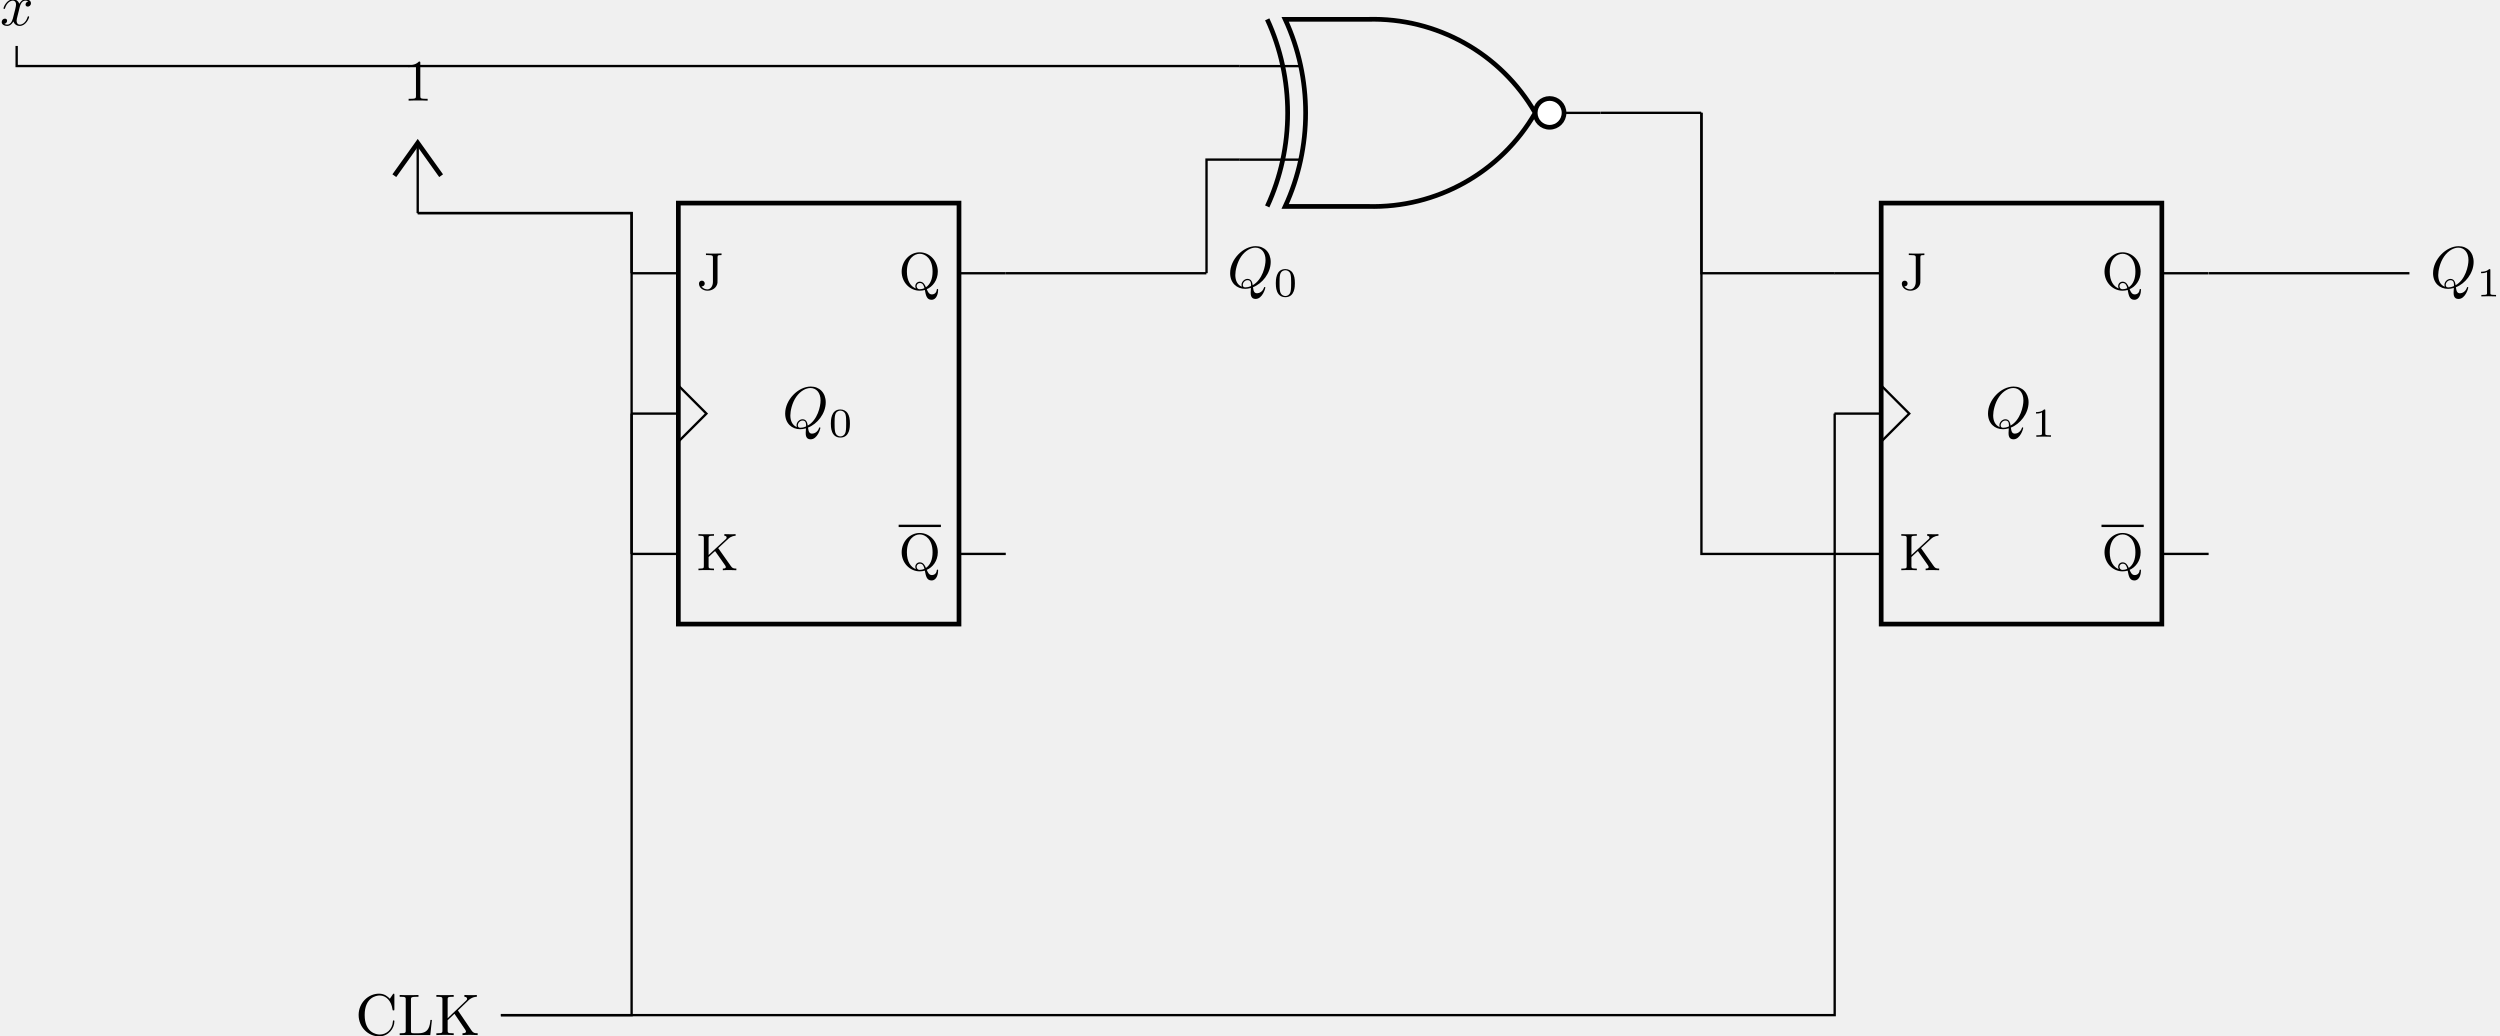
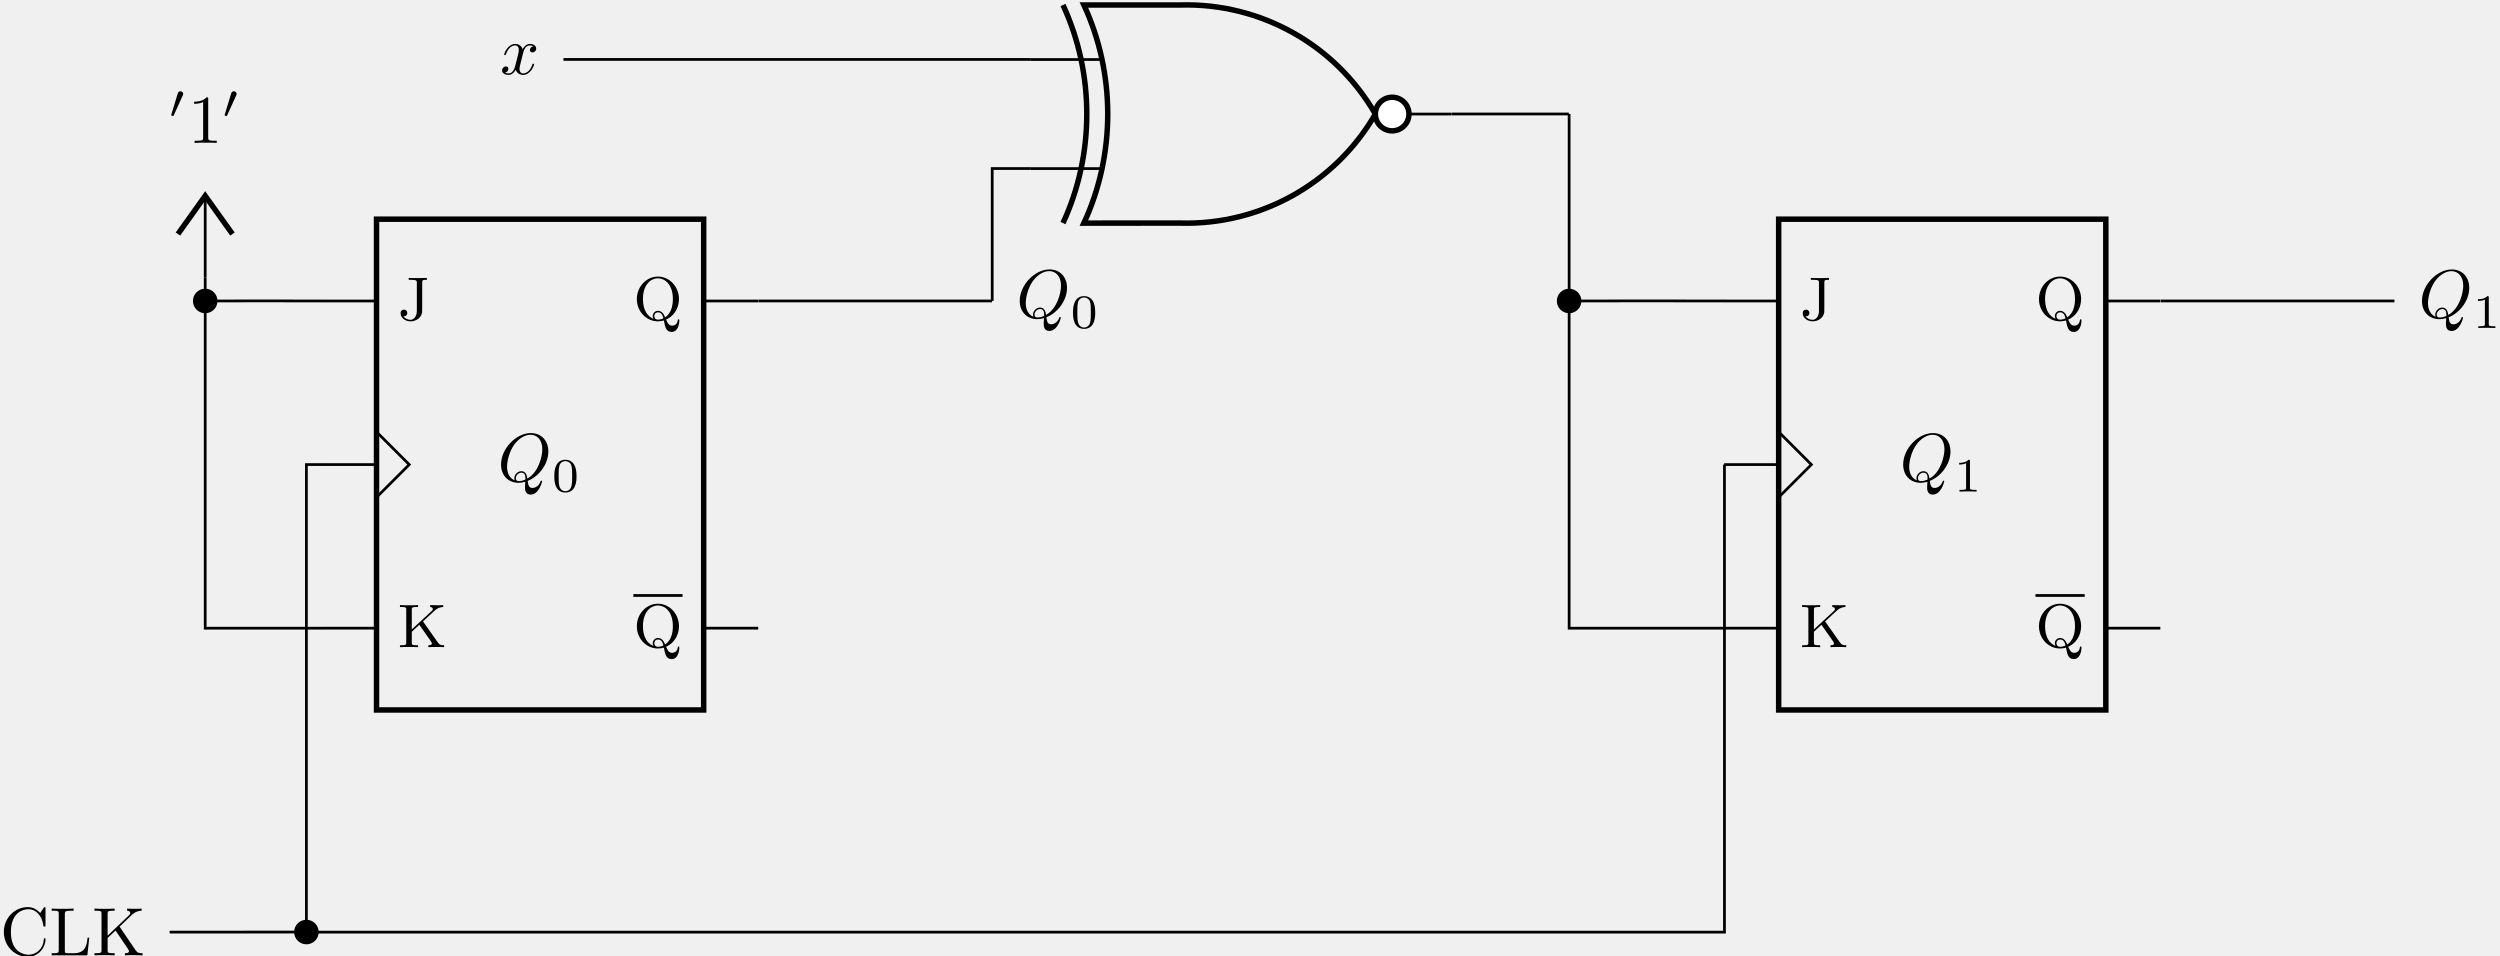
- <svg xmlns="http://www.w3.org/2000/svg" xmlns:xlink="http://www.w3.org/1999/xlink" version="1.1" width="424.198pt" height="175.629pt" viewBox="-58.718 -58.718 424.198 175.629">
+ <svg xmlns="http://www.w3.org/2000/svg" xmlns:xlink="http://www.w3.org/1999/xlink" version="1.1" width="363.904pt" height="139.061pt" viewBox="-58.717 -62.039 363.904 139.061">
  <defs>
-     <path id="g3-48" d="M3.599-2.225C3.599-2.992 3.508-3.543 3.187-4.031C2.971-4.352 2.538-4.631 1.981-4.631C.363-4.631 .363-2.727 .363-2.225S.363 .139 1.981 .139S3.599-1.723 3.599-2.225ZM1.981-.056C1.66-.056 1.234-.244 1.095-.816C.997-1.227 .997-1.799 .997-2.315C.997-2.824 .997-3.354 1.102-3.738C1.248-4.289 1.695-4.435 1.981-4.435C2.357-4.435 2.72-4.205 2.845-3.801C2.957-3.424 2.964-2.922 2.964-2.315C2.964-1.799 2.964-1.283 2.873-.844C2.734-.209 2.26-.056 1.981-.056Z" />
-     <path id="g3-49" d="M2.336-4.435C2.336-4.624 2.322-4.631 2.127-4.631C1.681-4.191 1.046-4.184 .76-4.184V-3.933C.928-3.933 1.388-3.933 1.771-4.129V-.572C1.771-.342 1.771-.251 1.074-.251H.809V0C.934-.007 1.792-.028 2.05-.028C2.267-.028 3.145-.007 3.299 0V-.251H3.034C2.336-.251 2.336-.342 2.336-.572V-4.435Z" />
+     <path id="g1-48" d="M2.022-3.292C2.078-3.41 2.085-3.466 2.085-3.515C2.085-3.731 1.89-3.898 1.674-3.898C1.409-3.898 1.325-3.682 1.29-3.571L.37-.551C.363-.537 .335-.446 .335-.439C.335-.356 .551-.286 .607-.286C.656-.286 .663-.3 .711-.404L2.022-3.292Z" />
+     <path id="g3-49" d="M2.929-6.376C2.929-6.615 2.929-6.635 2.7-6.635C2.082-5.998 1.205-5.998 .887-5.998V-5.689C1.086-5.689 1.674-5.689 2.192-5.948V-.787C2.192-.428 2.162-.309 1.265-.309H.946V0C1.295-.03 2.162-.03 2.56-.03S3.826-.03 4.174 0V-.309H3.856C2.959-.309 2.929-.418 2.929-.787V-6.376Z" />
+     <path id="g3-67" d="M.558-3.407C.558-1.345 2.172 .219 4.025 .219C5.649 .219 6.625-1.166 6.625-2.321C6.625-2.421 6.625-2.491 6.496-2.491C6.386-2.491 6.386-2.431 6.376-2.331C6.296-.907 5.23-.09 4.144-.09C3.537-.09 1.584-.428 1.584-3.397C1.584-6.376 3.527-6.715 4.134-6.715C5.22-6.715 6.107-5.808 6.306-4.354C6.326-4.214 6.326-4.184 6.466-4.184C6.625-4.184 6.625-4.214 6.625-4.423V-6.785C6.625-6.954 6.625-7.024 6.516-7.024C6.476-7.024 6.436-7.024 6.356-6.904L5.858-6.167C5.489-6.526 4.981-7.024 4.025-7.024C2.162-7.024 .558-5.44 .558-3.407Z" />
+     <path id="g3-75" d="M3.985-4.174L5.778-5.898C5.858-5.978 6.386-6.486 7.193-6.496V-6.804C6.934-6.775 6.615-6.775 6.346-6.775C5.988-6.775 5.42-6.775 5.081-6.804V-6.496C5.479-6.486 5.539-6.257 5.539-6.167C5.539-6.007 5.44-5.908 5.36-5.838L2.242-2.859V-6.027C2.242-6.386 2.262-6.496 3.029-6.496H3.268V-6.804C2.919-6.775 2.182-6.775 1.803-6.775S.677-6.775 .329-6.804V-6.496H.568C1.335-6.496 1.355-6.386 1.355-6.027V-.777C1.355-.418 1.335-.309 .568-.309H.329V0C.677-.03 1.415-.03 1.793-.03S2.919-.03 3.268 0V-.309H3.029C2.262-.309 2.242-.418 2.242-.777V-2.521L3.397-3.616L5.2-.946C5.26-.857 5.35-.727 5.35-.608C5.35-.309 4.961-.309 4.762-.309V0C5.111-.03 5.808-.03 6.187-.03C6.535-.03 6.914-.02 7.333 0V-.309C6.795-.309 6.585-.349 6.286-.787L3.985-4.174Z" />
+     <path id="g3-76" d="M5.798-2.57H5.549C5.44-1.554 5.3-.309 3.547-.309H2.73C2.262-.309 2.242-.379 2.242-.707V-6.017C2.242-6.356 2.242-6.496 3.188-6.496H3.517V-6.804C3.158-6.775 2.252-6.775 1.843-6.775C1.455-6.775 .677-6.775 .329-6.804V-6.496H.568C1.335-6.496 1.355-6.386 1.355-6.027V-.777C1.355-.418 1.335-.309 .568-.309H.329V0H5.519L5.798-2.57Z" />
+     <path id="g4-48" d="M3.599-2.225C3.599-2.992 3.508-3.543 3.187-4.031C2.971-4.352 2.538-4.631 1.981-4.631C.363-4.631 .363-2.727 .363-2.225S.363 .139 1.981 .139S3.599-1.723 3.599-2.225ZM1.981-.056C1.66-.056 1.234-.244 1.095-.816C.997-1.227 .997-1.799 .997-2.315C.997-2.824 .997-3.354 1.102-3.738C1.248-4.289 1.695-4.435 1.981-4.435C2.357-4.435 2.72-4.205 2.845-3.801C2.957-3.424 2.964-2.922 2.964-2.315C2.964-1.799 2.964-1.283 2.873-.844C2.734-.209 2.26-.056 1.981-.056Z" />
+     <path id="g4-49" d="M2.336-4.435C2.336-4.624 2.322-4.631 2.127-4.631C1.681-4.191 1.046-4.184 .76-4.184V-3.933C.928-3.933 1.388-3.933 1.771-4.129V-.572C1.771-.342 1.771-.251 1.074-.251H.809V0C.934-.007 1.792-.028 2.05-.028C2.267-.028 3.145-.007 3.299 0V-.251H3.034C2.336-.251 2.336-.342 2.336-.572V-4.435Z" />
+     <path id="g2-81" d="M4.364-.06C5.908-.648 7.372-2.421 7.372-4.344C7.372-5.948 6.316-7.024 4.832-7.024C2.68-7.024 .488-4.762 .488-2.441C.488-.787 1.604 .219 3.039 .219C3.288 .219 3.626 .179 4.015 .07C3.975 .687 3.975 .707 3.975 .837C3.975 1.156 3.975 1.933 4.802 1.933C5.988 1.933 6.466 .11 6.466 0C6.466-.07 6.396-.1 6.356-.1C6.276-.1 6.257-.05 6.237 .01C5.998 .717 5.42 .966 5.071 .966C4.613 .966 4.463 .697 4.364-.06ZM2.481-.139C1.704-.448 1.365-1.225 1.365-2.122C1.365-2.809 1.624-4.224 2.381-5.3C3.108-6.316 4.045-6.775 4.772-6.775C5.768-6.775 6.496-5.998 6.496-4.663C6.496-3.666 5.988-1.335 4.314-.399C4.264-.747 4.164-1.474 3.437-1.474C2.909-1.474 2.421-.976 2.421-.458C2.421-.259 2.481-.149 2.481-.139ZM3.098-.03C2.959-.03 2.64-.03 2.64-.458C2.64-.857 3.019-1.255 3.437-1.255S4.045-1.016 4.045-.408C4.045-.259 4.035-.249 3.935-.209C3.676-.1 3.377-.03 3.098-.03Z" />
+     <path id="g2-120" d="M3.328-3.009C3.387-3.268 3.616-4.184 4.314-4.184C4.364-4.184 4.603-4.184 4.812-4.055C4.533-4.005 4.334-3.756 4.334-3.517C4.334-3.357 4.443-3.168 4.712-3.168C4.932-3.168 5.25-3.347 5.25-3.746C5.25-4.264 4.663-4.403 4.324-4.403C3.746-4.403 3.397-3.875 3.278-3.646C3.029-4.304 2.491-4.403 2.202-4.403C1.166-4.403 .598-3.118 .598-2.869C.598-2.77 .697-2.77 .717-2.77C.797-2.77 .827-2.79 .847-2.879C1.186-3.935 1.843-4.184 2.182-4.184C2.371-4.184 2.72-4.095 2.72-3.517C2.72-3.208 2.55-2.54 2.182-1.146C2.022-.528 1.674-.11 1.235-.11C1.176-.11 .946-.11 .737-.239C.986-.289 1.205-.498 1.205-.777C1.205-1.046 .986-1.126 .837-1.126C.538-1.126 .289-.867 .289-.548C.289-.09 .787 .11 1.225 .11C1.883 .11 2.242-.588 2.271-.648C2.391-.279 2.75 .11 3.347 .11C4.374 .11 4.941-1.176 4.941-1.425C4.941-1.524 4.852-1.524 4.822-1.524C4.732-1.524 4.712-1.484 4.692-1.415C4.364-.349 3.686-.11 3.367-.11C2.979-.11 2.819-.428 2.819-.767C2.819-.986 2.879-1.205 2.989-1.644L3.328-3.009Z" />
    <path id="g0-74" d="M3.578-5.478C3.578-5.846 3.712-5.846 4.259-5.846V-6.124C3.667-6.097 3.56-6.097 3.075-6.097C2.717-6.097 1.928-6.097 1.614-6.124V-5.846H1.919C2.771-5.846 2.798-5.738 2.798-5.407V-1.327C2.798-.502 2.331-.027 1.865-.027C1.506-.027 1.076-.197 .852-.538C1.201-.502 1.408-.744 1.408-1.022C1.408-1.291 1.21-1.506 .924-1.506C.646-1.506 .43-1.318 .43-1.004C.43-.35 1.058 .197 1.883 .197C2.645 .197 3.443-.269 3.569-1.13C3.578-1.201 3.578-1.596 3.578-1.829V-5.478Z" />
    <path id="g0-75" d="M5.371-5.299C5.936-5.828 6.492-5.837 6.644-5.846V-6.124C6.384-6.097 5.936-6.097 5.846-6.097C5.469-6.097 5.138-6.106 4.734-6.124V-5.846C4.985-5.837 5.12-5.721 5.12-5.55C5.12-5.478 5.093-5.407 5.048-5.344L2.062-2.582V-5.416C2.062-5.747 2.08-5.846 2.771-5.846H2.977V-6.124C2.573-6.097 2.071-6.097 1.659-6.097S.744-6.097 .341-6.124V-5.846H.547C1.237-5.846 1.255-5.747 1.255-5.416V-.708C1.255-.377 1.237-.278 .547-.278H.341V0C.744-.027 1.246-.027 1.659-.027S2.573-.027 2.977 0V-.278H2.771C2.08-.278 2.062-.377 2.062-.708V-2.242L3.156-3.255L4.833-.87C4.905-.771 4.985-.637 4.985-.538C4.985-.278 4.636-.278 4.474-.278V0C4.869-.027 5.317-.027 5.721-.027C5.954-.027 6.312-.027 6.77 0V-.278C6.205-.278 6.079-.359 5.792-.771L3.694-3.748L5.371-5.299Z" />
    <path id="g0-81" d="M4.77-.063C5.73-.457 6.644-1.56 6.644-3.04C6.644-4.869 5.254-6.321 3.578-6.321S.511-4.86 .511-3.04S1.91 .197 3.578 .197C3.891 .197 4.232 .134 4.447 .072C4.609 .959 4.743 1.739 5.577 1.739C6.51 1.739 6.698 .538 6.698 .081C6.698 0 6.698-.108 6.581-.108C6.519-.108 6.483-.054 6.474-.009C6.402 .771 5.792 .825 5.649 .825C5.165 .825 4.976 .439 4.77-.063ZM2.932-.179C2.062-.511 1.399-1.435 1.399-3.04C1.399-5.263 2.645-6.07 3.578-6.07S5.756-5.272 5.756-3.04C5.756-1.856 5.398-.906 4.627-.386C4.447-.834 4.169-1.336 3.587-1.336C3.147-1.336 2.824-.986 2.824-.574C2.824-.359 2.923-.188 2.932-.179ZM4.376-.242C4.116-.108 3.811-.054 3.578-.054C3.138-.054 3.049-.43 3.049-.574C3.049-.843 3.246-1.112 3.596-1.112C4.071-1.112 4.259-.735 4.376-.242Z" />
-     <path id="g2-49" d="M2.929-6.376C2.929-6.615 2.929-6.635 2.7-6.635C2.082-5.998 1.205-5.998 .887-5.998V-5.689C1.086-5.689 1.674-5.689 2.192-5.948V-.787C2.192-.428 2.162-.309 1.265-.309H.946V0C1.295-.03 2.162-.03 2.56-.03S3.826-.03 4.174 0V-.309H3.856C2.959-.309 2.929-.418 2.929-.787V-6.376Z" />
-     <path id="g2-67" d="M.558-3.407C.558-1.345 2.172 .219 4.025 .219C5.649 .219 6.625-1.166 6.625-2.321C6.625-2.421 6.625-2.491 6.496-2.491C6.386-2.491 6.386-2.431 6.376-2.331C6.296-.907 5.23-.09 4.144-.09C3.537-.09 1.584-.428 1.584-3.397C1.584-6.376 3.527-6.715 4.134-6.715C5.22-6.715 6.107-5.808 6.306-4.354C6.326-4.214 6.326-4.184 6.466-4.184C6.625-4.184 6.625-4.214 6.625-4.423V-6.785C6.625-6.954 6.625-7.024 6.516-7.024C6.476-7.024 6.436-7.024 6.356-6.904L5.858-6.167C5.489-6.526 4.981-7.024 4.025-7.024C2.162-7.024 .558-5.44 .558-3.407Z" />
-     <path id="g2-75" d="M3.985-4.174L5.778-5.898C5.858-5.978 6.386-6.486 7.193-6.496V-6.804C6.934-6.775 6.615-6.775 6.346-6.775C5.988-6.775 5.42-6.775 5.081-6.804V-6.496C5.479-6.486 5.539-6.257 5.539-6.167C5.539-6.007 5.44-5.908 5.36-5.838L2.242-2.859V-6.027C2.242-6.386 2.262-6.496 3.029-6.496H3.268V-6.804C2.919-6.775 2.182-6.775 1.803-6.775S.677-6.775 .329-6.804V-6.496H.568C1.335-6.496 1.355-6.386 1.355-6.027V-.777C1.355-.418 1.335-.309 .568-.309H.329V0C.677-.03 1.415-.03 1.793-.03S2.919-.03 3.268 0V-.309H3.029C2.262-.309 2.242-.418 2.242-.777V-2.521L3.397-3.616L5.2-.946C5.26-.857 5.35-.727 5.35-.608C5.35-.309 4.961-.309 4.762-.309V0C5.111-.03 5.808-.03 6.187-.03C6.535-.03 6.914-.02 7.333 0V-.309C6.795-.309 6.585-.349 6.286-.787L3.985-4.174Z" />
-     <path id="g2-76" d="M5.798-2.57H5.549C5.44-1.554 5.3-.309 3.547-.309H2.73C2.262-.309 2.242-.379 2.242-.707V-6.017C2.242-6.356 2.242-6.496 3.188-6.496H3.517V-6.804C3.158-6.775 2.252-6.775 1.843-6.775C1.455-6.775 .677-6.775 .329-6.804V-6.496H.568C1.335-6.496 1.355-6.386 1.355-6.027V-.777C1.355-.418 1.335-.309 .568-.309H.329V0H5.519L5.798-2.57Z" />
-     <path id="g1-81" d="M4.364-.06C5.908-.648 7.372-2.421 7.372-4.344C7.372-5.948 6.316-7.024 4.832-7.024C2.68-7.024 .488-4.762 .488-2.441C.488-.787 1.604 .219 3.039 .219C3.288 .219 3.626 .179 4.015 .07C3.975 .687 3.975 .707 3.975 .837C3.975 1.156 3.975 1.933 4.802 1.933C5.988 1.933 6.466 .11 6.466 0C6.466-.07 6.396-.1 6.356-.1C6.276-.1 6.257-.05 6.237 .01C5.998 .717 5.42 .966 5.071 .966C4.613 .966 4.463 .697 4.364-.06ZM2.481-.139C1.704-.448 1.365-1.225 1.365-2.122C1.365-2.809 1.624-4.224 2.381-5.3C3.108-6.316 4.045-6.775 4.772-6.775C5.768-6.775 6.496-5.998 6.496-4.663C6.496-3.666 5.988-1.335 4.314-.399C4.264-.747 4.164-1.474 3.437-1.474C2.909-1.474 2.421-.976 2.421-.458C2.421-.259 2.481-.149 2.481-.139ZM3.098-.03C2.959-.03 2.64-.03 2.64-.458C2.64-.857 3.019-1.255 3.437-1.255S4.045-1.016 4.045-.408C4.045-.259 4.035-.249 3.935-.209C3.676-.1 3.377-.03 3.098-.03Z" />
-     <path id="g1-120" d="M3.328-3.009C3.387-3.268 3.616-4.184 4.314-4.184C4.364-4.184 4.603-4.184 4.812-4.055C4.533-4.005 4.334-3.756 4.334-3.517C4.334-3.357 4.443-3.168 4.712-3.168C4.932-3.168 5.25-3.347 5.25-3.746C5.25-4.264 4.663-4.403 4.324-4.403C3.746-4.403 3.397-3.875 3.278-3.646C3.029-4.304 2.491-4.403 2.202-4.403C1.166-4.403 .598-3.118 .598-2.869C.598-2.77 .697-2.77 .717-2.77C.797-2.77 .827-2.79 .847-2.879C1.186-3.935 1.843-4.184 2.182-4.184C2.371-4.184 2.72-4.095 2.72-3.517C2.72-3.208 2.55-2.54 2.182-1.146C2.022-.528 1.674-.11 1.235-.11C1.176-.11 .946-.11 .737-.239C.986-.289 1.205-.498 1.205-.777C1.205-1.046 .986-1.126 .837-1.126C.538-1.126 .289-.867 .289-.548C.289-.09 .787 .11 1.225 .11C1.883 .11 2.242-.588 2.271-.648C2.391-.279 2.75 .11 3.347 .11C4.374 .11 4.941-1.176 4.941-1.425C4.941-1.524 4.852-1.524 4.822-1.524C4.732-1.524 4.712-1.484 4.692-1.415C4.364-.349 3.686-.11 3.367-.11C2.979-.11 2.819-.428 2.819-.767C2.819-.986 2.879-1.205 2.989-1.644L3.328-3.009Z" />
  </defs>
  <g id="page1">
-     <g transform="matrix(1 0 0 1 -70.8792 -65.8874)">
-       <use x="12.161" y="11.459" xlink:href="#g1-120" />
+     <path d="M-3.91 41.305H43.711V-30.133H-3.91Z" stroke="#000" fill="none" stroke-width=".797" />
+     <g transform="matrix(1 0 0 1 44.221 26.57614)">
+       <use x="-45.06" y="5.586" xlink:href="#g0-75" />
    </g>
-     <path d="M56.383 47.176H104.004V-24.258H56.383Z" stroke="#000" fill="none" stroke-width=".797" stroke-miterlimit="10" />
-     <g transform="matrix(1 0 0 1 44.221 26.5761)">
-       <use x="15.233" y="11.459" xlink:href="#g0-75" />
+     <rect x="-45.06" y="-2.135" height=".398" width="7.168" transform="matrix(1 0 0 1 78.532 26.57614)" />
+     <g transform="matrix(1 0 0 1 78.532 26.57614)">
+       <use x="-45.06" y="5.586" xlink:href="#g0-81" />
    </g>
-     <rect x="15.233" y="3.738" height=".398" width="7.168" transform="matrix(1 0 0 1 78.532 26.5761)" />
-     <g transform="matrix(1 0 0 1 78.532 26.5761)">
-       <use x="15.233" y="11.459" xlink:href="#g0-81" />
+     <path d="M-3.91 .824L.852 5.586L-3.91 10.348" stroke="#000" fill="none" stroke-width=".399" stroke-miterlimit="10" />
+     <g transform="matrix(1 0 0 1 44.221 -21.04676)">
+       <use x="-45.06" y="5.586" xlink:href="#g0-74" />
    </g>
-     <path d="M56.383 6.695L61.145 11.461L56.383 16.223" stroke="#000" fill="none" stroke-width=".399" stroke-miterlimit="10" />
-     <g transform="matrix(1 0 0 1 44.221 -21.04677)">
-       <use x="15.233" y="11.459" xlink:href="#g0-74" />
+     <g transform="matrix(1 0 0 1 78.532 -21.04676)">
+       <use x="-45.06" y="5.586" xlink:href="#g0-81" />
    </g>
-     <g transform="matrix(1 0 0 1 78.532 -21.04677)">
-       <use x="15.233" y="11.459" xlink:href="#g0-81" />
+     <path d="M-3.91 29.398H-11.848" stroke="#000" fill="none" stroke-width=".399" stroke-miterlimit="10" />
+     <path d="M43.711 29.398H51.648" stroke="#000" fill="none" stroke-width=".399" stroke-miterlimit="10" />
+     <path d="M-3.91 5.586H-11.848" stroke="#000" fill="none" stroke-width=".399" stroke-miterlimit="10" />
+     <path d="M-3.91-18.227H-11.848" stroke="#000" fill="none" stroke-width=".399" stroke-miterlimit="10" />
+     <path d="M43.711-18.227H51.648" stroke="#000" fill="none" stroke-width=".399" stroke-miterlimit="10" />
+     <g transform="matrix(1 0 0 1 61.8594 2.43533)">
+       <use x="-48.132" y="5.586" xlink:href="#g2-81" />
+       <use x="-40.256" y="7.08" xlink:href="#g4-48" />
    </g>
-     <path d="M56.383 35.27H48.445" stroke="#000" fill="none" stroke-width=".399" stroke-miterlimit="10" />
-     <path d="M104.004 35.27H111.941" stroke="#000" fill="none" stroke-width=".399" stroke-miterlimit="10" />
-     <path d="M56.383 11.461H48.445" stroke="#000" fill="none" stroke-width=".399" stroke-miterlimit="10" />
-     <path d="M56.383-12.352H48.445" stroke="#000" fill="none" stroke-width=".399" stroke-miterlimit="10" />
-     <path d="M104.004-12.352H111.941" stroke="#000" fill="none" stroke-width=".399" stroke-miterlimit="10" />
-     <g transform="matrix(1 0 0 1 61.8594 2.4353)">
-       <use x="12.161" y="11.459" xlink:href="#g1-81" />
-       <use x="20.037" y="12.954" xlink:href="#g3-48" />
+     <path d="M200.188 41.305H247.809V-30.133H200.188Z" stroke="#000" fill="none" stroke-width=".797" stroke-miterlimit="10" />
+     <g transform="matrix(1 0 0 1 248.3175 26.57614)">
+       <use x="-45.06" y="5.586" xlink:href="#g0-75" />
    </g>
-     <path d="M260.48 47.176H308.101V-24.258H260.48Z" stroke="#000" fill="none" stroke-width=".797" stroke-miterlimit="10" />
-     <g transform="matrix(1 0 0 1 248.3176 26.5761)">
-       <use x="15.233" y="11.459" xlink:href="#g0-75" />
+     <rect x="-45.06" y="-2.135" height=".398" width="7.168" transform="matrix(1 0 0 1 282.6285 26.57614)" />
+     <g transform="matrix(1 0 0 1 282.6285 26.57614)">
+       <use x="-45.06" y="5.586" xlink:href="#g0-81" />
    </g>
-     <rect x="15.233" y="3.738" height=".398" width="7.168" transform="matrix(1 0 0 1 282.6286 26.5761)" />
-     <g transform="matrix(1 0 0 1 282.6286 26.5761)">
-       <use x="15.233" y="11.459" xlink:href="#g0-81" />
+     <path d="M200.188 .824L204.95 5.586L200.188 10.348" stroke="#000" fill="none" stroke-width=".399" stroke-miterlimit="10" />
+     <g transform="matrix(1 0 0 1 248.3175 -21.04676)">
+       <use x="-45.06" y="5.586" xlink:href="#g0-74" />
    </g>
-     <path d="M260.48 6.695L265.242 11.461L260.48 16.223" stroke="#000" fill="none" stroke-width=".399" stroke-miterlimit="10" />
-     <g transform="matrix(1 0 0 1 248.3176 -21.04677)">
-       <use x="15.233" y="11.459" xlink:href="#g0-74" />
+     <g transform="matrix(1 0 0 1 282.6285 -21.04676)">
+       <use x="-45.06" y="5.586" xlink:href="#g0-81" />
    </g>
-     <g transform="matrix(1 0 0 1 282.6286 -21.04677)">
-       <use x="15.233" y="11.459" xlink:href="#g0-81" />
+     <path d="M200.188 29.398H192.25" stroke="#000" fill="none" stroke-width=".399" stroke-miterlimit="10" />
+     <path d="M247.809 29.398H255.746" stroke="#000" fill="none" stroke-width=".399" stroke-miterlimit="10" />
+     <path d="M200.188 5.586H192.25" stroke="#000" fill="none" stroke-width=".399" stroke-miterlimit="10" />
+     <path d="M200.188-18.227H192.25" stroke="#000" fill="none" stroke-width=".399" stroke-miterlimit="10" />
+     <path d="M247.809-18.227H255.746" stroke="#000" fill="none" stroke-width=".399" stroke-miterlimit="10" />
+     <g transform="matrix(1 0 0 1 265.9555 2.43533)">
+       <use x="-48.132" y="5.586" xlink:href="#g2-81" />
+       <use x="-40.256" y="7.08" xlink:href="#g4-49" />
    </g>
-     <path d="M260.48 35.27H252.543" stroke="#000" fill="none" stroke-width=".399" stroke-miterlimit="10" />
-     <path d="M308.101 35.27H316.039" stroke="#000" fill="none" stroke-width=".399" stroke-miterlimit="10" />
-     <path d="M260.48 11.461H252.543" stroke="#000" fill="none" stroke-width=".399" stroke-miterlimit="10" />
-     <path d="M260.48-12.352H252.543" stroke="#000" fill="none" stroke-width=".399" stroke-miterlimit="10" />
-     <path d="M308.101-12.352H316.039" stroke="#000" fill="none" stroke-width=".399" stroke-miterlimit="10" />
-     <g transform="matrix(1 0 0 1 265.9556 2.4353)">
-       <use x="12.161" y="11.459" xlink:href="#g1-81" />
-       <use x="20.037" y="12.954" xlink:href="#g3-49" />
+     <g transform="matrix(1 0 0 1 -10.5854 71.43614)">
+       <use x="-48.132" y="5.586" xlink:href="#g3-67" />
+       <use x="-40.936" y="5.586" xlink:href="#g3-76" />
+       <use x="-34.71" y="5.586" xlink:href="#g3-75" />
    </g>
-     <g transform="matrix(1 0 0 1 -10.58545 105.4518)">
-       <use x="12.161" y="11.459" xlink:href="#g2-67" />
-       <use x="19.357" y="11.459" xlink:href="#g2-76" />
-       <use x="25.583" y="11.459" xlink:href="#g2-75" />
+     <path d="M-34.023 73.637L-14.117 73.633V5.586H-11.84" stroke="#000" fill="none" stroke-width=".399" stroke-miterlimit="10" />
+     <path d="M-12.527 73.633C-12.527 72.754-13.238 72.043-14.117 72.043C-14.992 72.043-15.703 72.754-15.703 73.633C-15.703 74.508-14.992 75.219-14.117 75.219C-13.238 75.219-12.527 74.508-12.527 73.633Z" />
+     <path d="M-12.527 73.633C-12.527 72.754-13.238 72.043-14.117 72.043C-14.992 72.043-15.703 72.754-15.703 73.633C-15.703 74.508-14.992 75.219-14.117 75.219C-13.238 75.219-12.527 74.508-12.527 73.633Z" stroke="#000" fill="none" stroke-width=".399" stroke-miterlimit="10" />
+     <path d="M-12.52 73.645H192.297V5.586" stroke="#000" fill="none" stroke-width=".399" stroke-miterlimit="10" />
+     <path d="M-11.84 29.402H-28.848V-21.621" stroke="#000" fill="none" stroke-width=".399" stroke-miterlimit="10" />
+     <path d="M-32.816-27.973L-28.848-33.527L-24.879-27.973" stroke="#000" fill="none" stroke-width=".797" stroke-miterlimit="10" />
+     <path d="M-28.848-21.621V-33.527" stroke="#000" fill="none" stroke-width=".399" stroke-miterlimit="10" />
+     <g transform="matrix(1 0 0 1 13.9972 -46.82686)">
+       <use x="-48.132" y="1.97" xlink:href="#g1-48" />
+       <use x="-45.336" y="5.586" xlink:href="#g3-49" />
+       <use x="-40.355" y="1.97" xlink:href="#g1-48" />
    </g>
-     <path d="M26.27 113.535H48.453V11.461" stroke="#000" fill="none" stroke-width=".399" stroke-miterlimit="10" />
-     <path d="M26.27 113.527H252.589V11.461" stroke="#000" fill="none" stroke-width=".399" stroke-miterlimit="10" />
-     <path d="M8.191-28.906L12.16-34.461L16.129-28.906" stroke="#000" fill="none" stroke-width=".797" stroke-miterlimit="10" />
-     <path d="M12.16-22.559V-34.461" stroke="#000" fill="none" stroke-width=".399" stroke-miterlimit="10" />
-     <g transform="matrix(1 0 0 1 -2.49069 -53.1002)">
-       <use x="12.161" y="11.459" xlink:href="#g2-49" />
+     <path d="M-11.84-18.23L-20.332-18.238M-20.332-18.238L-28.844-18.23" stroke="#000" fill="none" stroke-width=".399" stroke-miterlimit="10" />
+     <path d="M-27.258-18.23C-27.258-19.105-27.969-19.816-28.844-19.816C-29.723-19.816-30.434-19.105-30.434-18.23S-29.723-16.645-28.844-16.645C-27.969-16.645-27.258-17.355-27.258-18.23Z" />
+     <path d="M-27.258-18.23C-27.258-19.105-27.969-19.816-28.844-19.816C-29.723-19.816-30.434-19.105-30.434-18.23S-29.723-16.645-28.844-16.645C-27.969-16.645-27.258-17.355-27.258-18.23Z" stroke="#000" fill="none" stroke-width=".399" stroke-miterlimit="10" />
+     <path d="M51.668-18.23H85.683" stroke="#000" fill="none" stroke-width=".399" stroke-miterlimit="10" />
+     <g transform="matrix(1 0 0 1 137.3612 -21.38526)">
+       <use x="-48.132" y="5.586" xlink:href="#g2-81" />
+       <use x="-40.256" y="7.08" xlink:href="#g4-48" />
    </g>
-     <path d="M12.16-22.562H48.453V-12.355" stroke="#000" fill="none" stroke-width=".399" stroke-miterlimit="10" />
-     <path d="M12.16-22.562H48.453V35.273" stroke="#000" fill="none" stroke-width=".399" stroke-miterlimit="10" />
-     <path d="M111.961-12.355H145.976" stroke="#000" fill="none" stroke-width=".399" stroke-miterlimit="10" />
-     <g transform="matrix(1 0 0 1 137.3616 -21.38524)">
-       <use x="12.161" y="11.459" xlink:href="#g1-81" />
-       <use x="20.037" y="12.954" xlink:href="#g3-48" />
+     <path d="M101.465-53.375H91.3" stroke="#000" fill="none" stroke-width=".399" stroke-miterlimit="10" />
+     <path d="M101.465-37.5H91.3" stroke="#000" fill="none" stroke-width=".399" stroke-miterlimit="10" />
+     <path d="M102.41-61.313H113.094C124.754-61.641 135.656-55.543 141.484-45.438C135.656-35.336 124.751-29.238 113.094-29.566L99.058-29.563C103.683-39.531 103.683-51.344 99.058-61.313Z" stroke="#000" fill="none" stroke-width=".797" stroke-miterlimit="10" />
+     <path d="M96.011-29.563C100.632-39.531 100.632-51.344 96.011-61.313" stroke="#000" fill="none" stroke-width=".797" stroke-miterlimit="10" />
+     <path d="M146.375-45.438H152.597" stroke="#000" fill="none" stroke-width=".399" stroke-miterlimit="10" />
+     <path d="M146.375-45.438C146.375-46.789 145.281-47.883 143.929-47.883C142.583-47.883 141.484-46.789 141.484-45.438C141.484-44.09 142.583-42.992 143.929-42.992C145.281-42.992 146.375-44.09 146.375-45.438Z" fill="#fff" />
+     <path d="M146.375-45.438C146.375-46.789 145.281-47.883 143.929-47.883C142.583-47.883 141.484-46.789 141.484-45.438C141.484-44.09 142.583-42.992 143.929-42.992C145.281-42.992 146.375-44.09 146.375-45.438Z" stroke="#000" fill="none" stroke-width=".797" stroke-miterlimit="10" />
+     <path d="M91.329-53.387H23.297" stroke="#000" fill="none" stroke-width=".399" stroke-miterlimit="10" />
+     <g transform="matrix(1 0 0 1 62.2129 -56.82766)">
+       <use x="-48.132" y="5.586" xlink:href="#g2-120" />
    </g>
-     <path d="M161.757-47.5H151.593" stroke="#000" fill="none" stroke-width=".399" stroke-miterlimit="10" />
-     <path d="M161.757-31.629H151.593" stroke="#000" fill="none" stroke-width=".399" stroke-miterlimit="10" />
-     <path d="M162.703-55.438H173.386C185.046-55.766 195.949-49.672 201.777-39.566C195.949-29.461 185.043-23.367 173.386-23.691H159.351C163.976-33.66 163.976-45.469 159.351-55.438Z" stroke="#000" fill="none" stroke-width=".797" stroke-miterlimit="10" />
-     <path d="M156.304-23.691C160.925-33.66 160.925-45.469 156.304-55.438" stroke="#000" fill="none" stroke-width=".797" stroke-miterlimit="10" />
-     <path d="M206.668-39.566H212.89" stroke="#000" fill="none" stroke-width=".399" stroke-miterlimit="10" />
-     <path d="M206.668-39.566C206.668-40.914 205.574-42.008 204.222-42.008C202.875-42.008 201.777-40.914 201.777-39.566C201.777-38.215 202.875-37.121 204.222-37.121C205.574-37.121 206.668-38.215 206.668-39.566Z" fill="#fff" />
-     <path d="M206.668-39.566C206.668-40.914 205.574-42.008 204.222-42.008C202.875-42.008 201.777-40.914 201.777-39.566C201.777-38.215 202.875-37.121 204.222-37.121C205.574-37.121 206.668-38.215 206.668-39.566Z" stroke="#000" fill="none" stroke-width=".797" stroke-miterlimit="10" />
-     <path d="M-55.891-50.922V-47.512H151.621" stroke="#000" fill="none" stroke-width=".399" stroke-miterlimit="10" />
-     <path d="M146.003-12.363V-31.637H151.621" stroke="#000" fill="none" stroke-width=".399" stroke-miterlimit="10" />
-     <path d="M212.929-39.574H229.937" stroke="#000" fill="none" stroke-width=".399" stroke-miterlimit="10" />
-     <path d="M229.98-39.586V-12.355H252.589" stroke="#000" fill="none" stroke-width=".399" stroke-miterlimit="10" />
-     <path d="M229.98-39.586V35.273H252.589" stroke="#000" fill="none" stroke-width=".399" stroke-miterlimit="10" />
-     <path d="M316.097-12.355H350.113" stroke="#000" fill="none" stroke-width=".399" stroke-miterlimit="10" />
-     <g transform="matrix(1 0 0 1 341.4716 -21.38066)">
-       <use x="12.161" y="11.459" xlink:href="#g1-81" />
-       <use x="20.037" y="12.954" xlink:href="#g3-49" />
+     <path d="M85.71-18.234V-37.508H91.329" stroke="#000" fill="none" stroke-width=".399" stroke-miterlimit="10" />
+     <path d="M152.637-45.449H169.644" stroke="#000" fill="none" stroke-width=".399" stroke-miterlimit="10" />
+     <path d="M169.688-45.457V29.402H192.297" stroke="#000" fill="none" stroke-width=".399" stroke-miterlimit="10" />
+     <path d="M192.297-18.23L181.078-18.238M181.078-18.238L169.688-18.23" stroke="#000" fill="none" stroke-width=".399" stroke-miterlimit="10" />
+     <path d="M171.274-18.23C171.274-19.105 170.562-19.816 169.688-19.816C168.809-19.816 168.097-19.105 168.097-18.23S168.809-16.645 169.688-16.645C170.562-16.645 171.274-17.355 171.274-18.23Z" />
+     <path d="M171.274-18.23C171.274-19.105 170.562-19.816 169.688-19.816C168.809-19.816 168.097-19.105 168.097-18.23S168.809-16.645 169.688-16.645C170.562-16.645 171.274-17.355 171.274-18.23Z" stroke="#000" fill="none" stroke-width=".399" stroke-miterlimit="10" />
+     <path d="M255.804-18.23H289.82" stroke="#000" fill="none" stroke-width=".399" stroke-miterlimit="10" />
+     <g transform="matrix(1 0 0 1 341.4715 -21.38066)">
+       <use x="-48.132" y="5.586" xlink:href="#g2-81" />
+       <use x="-40.256" y="7.08" xlink:href="#g4-49" />
    </g>
  </g>
</svg>
